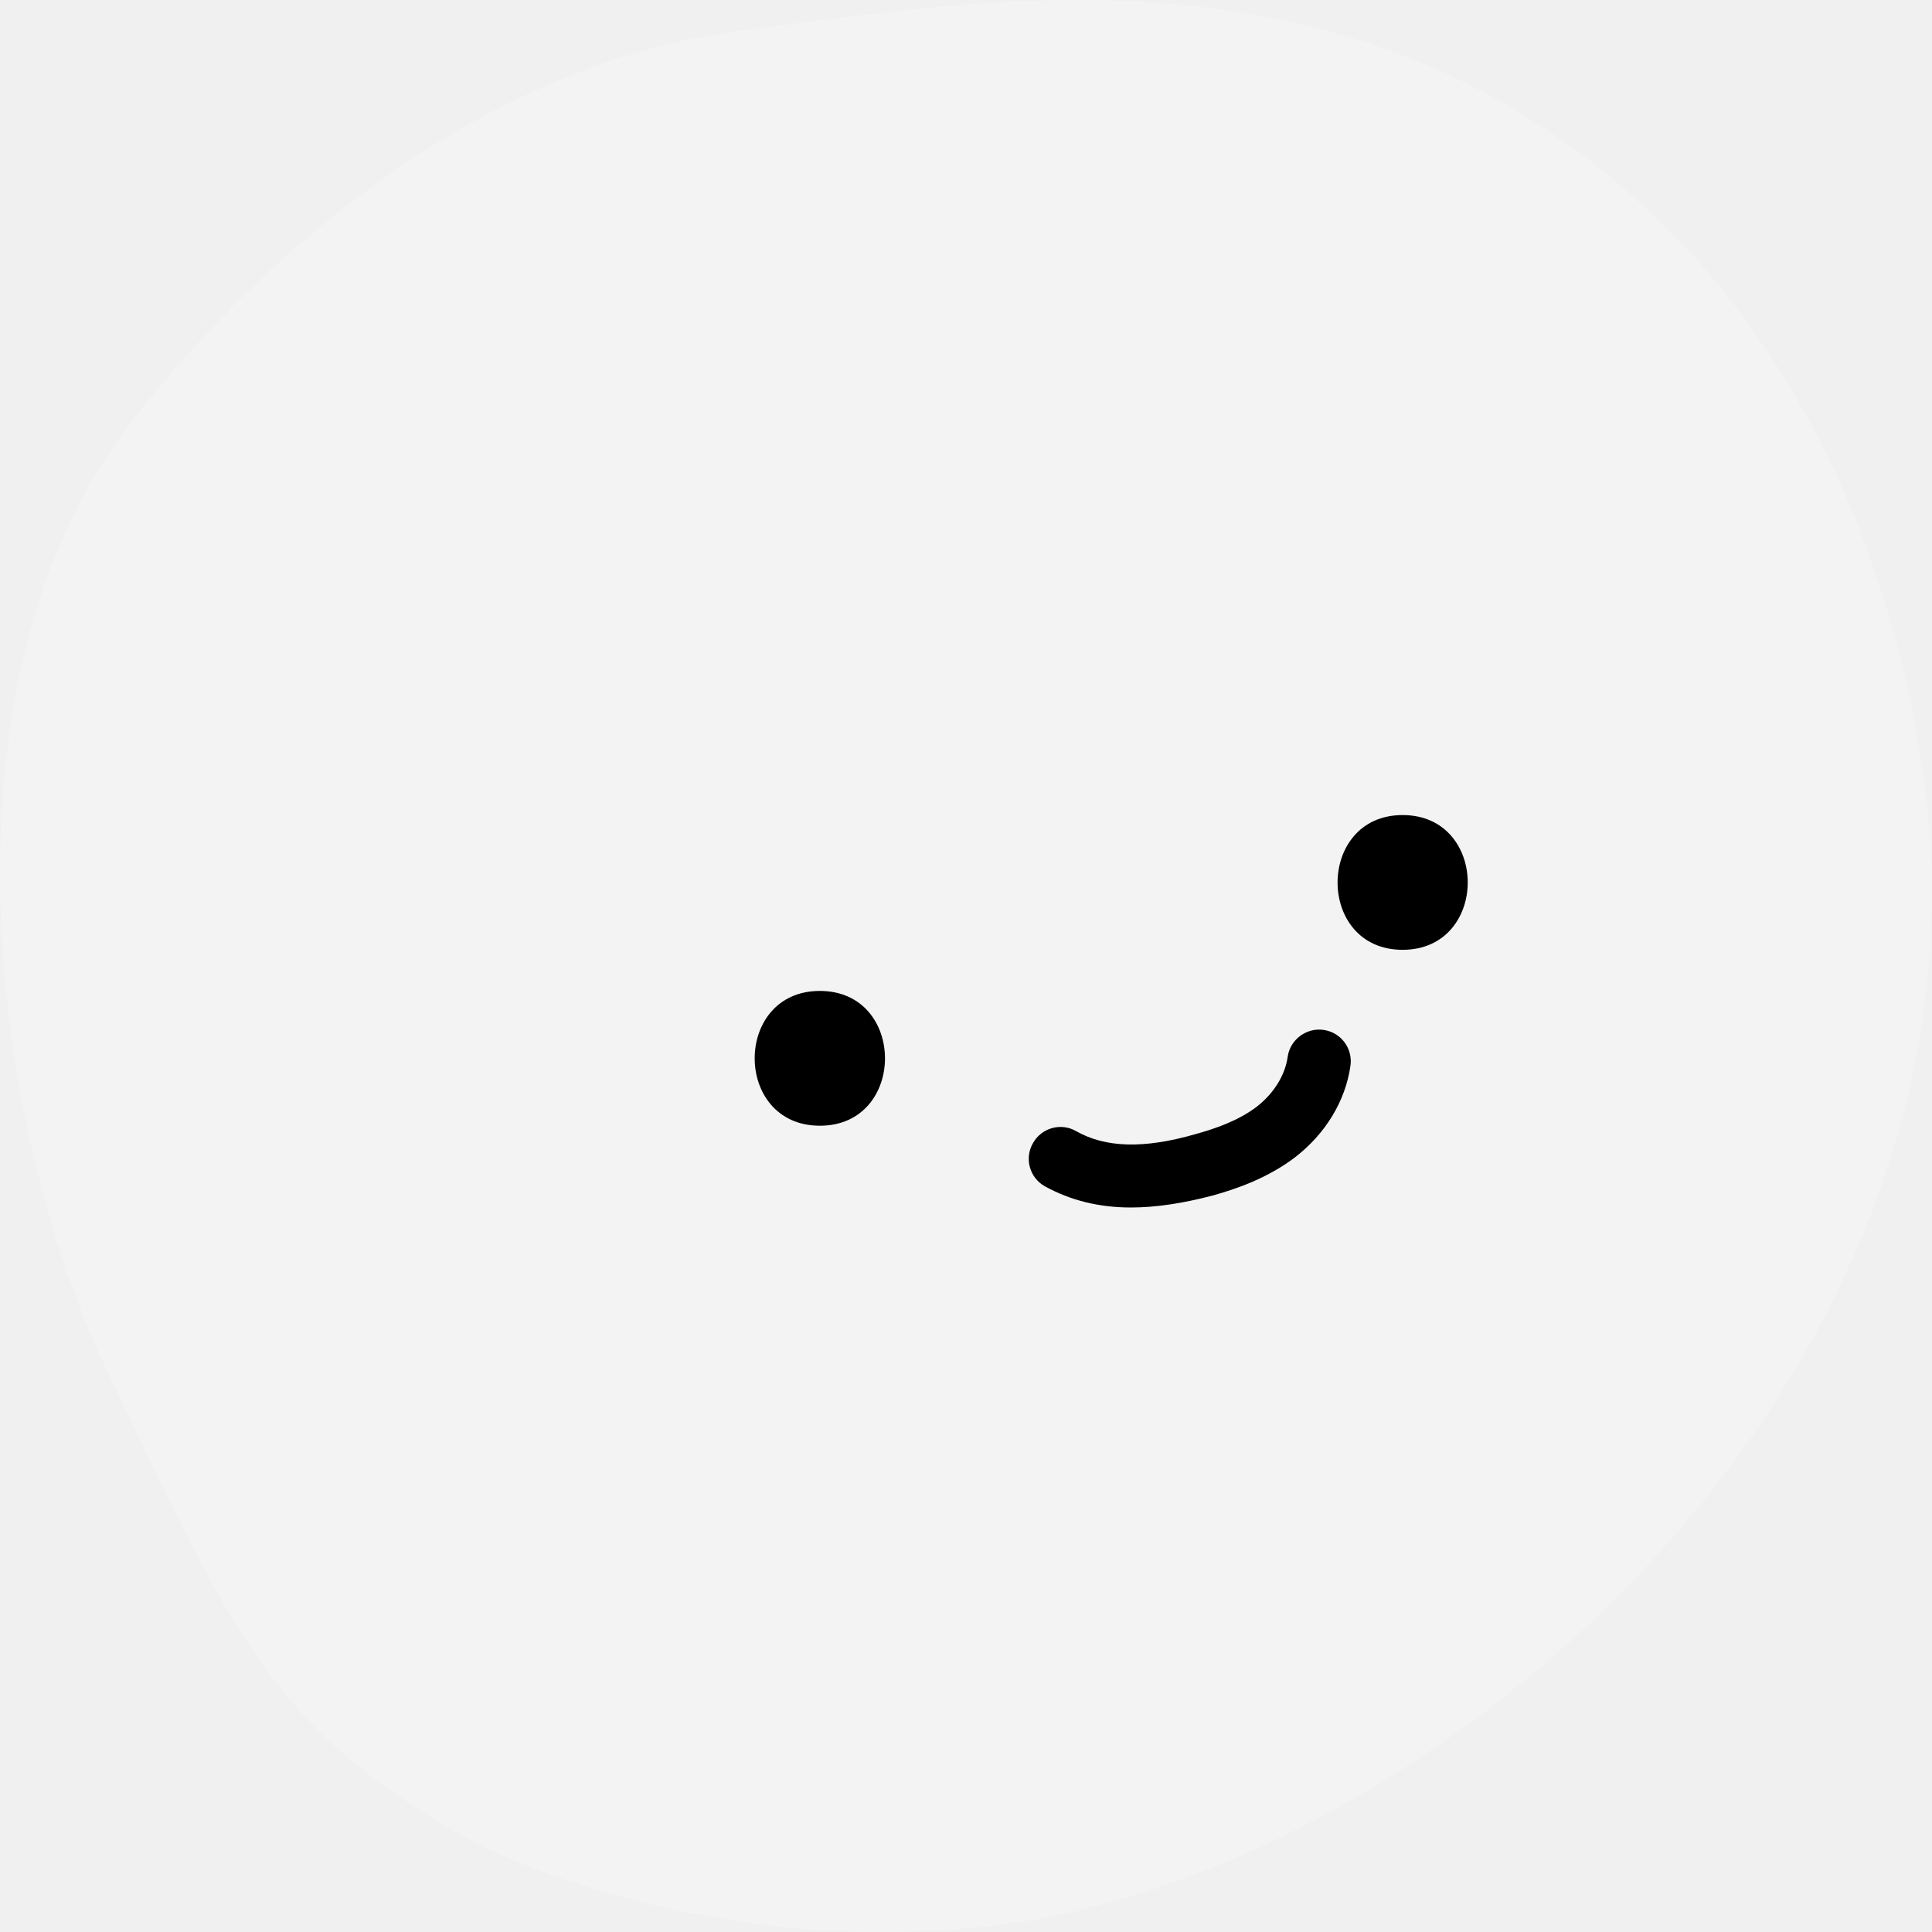
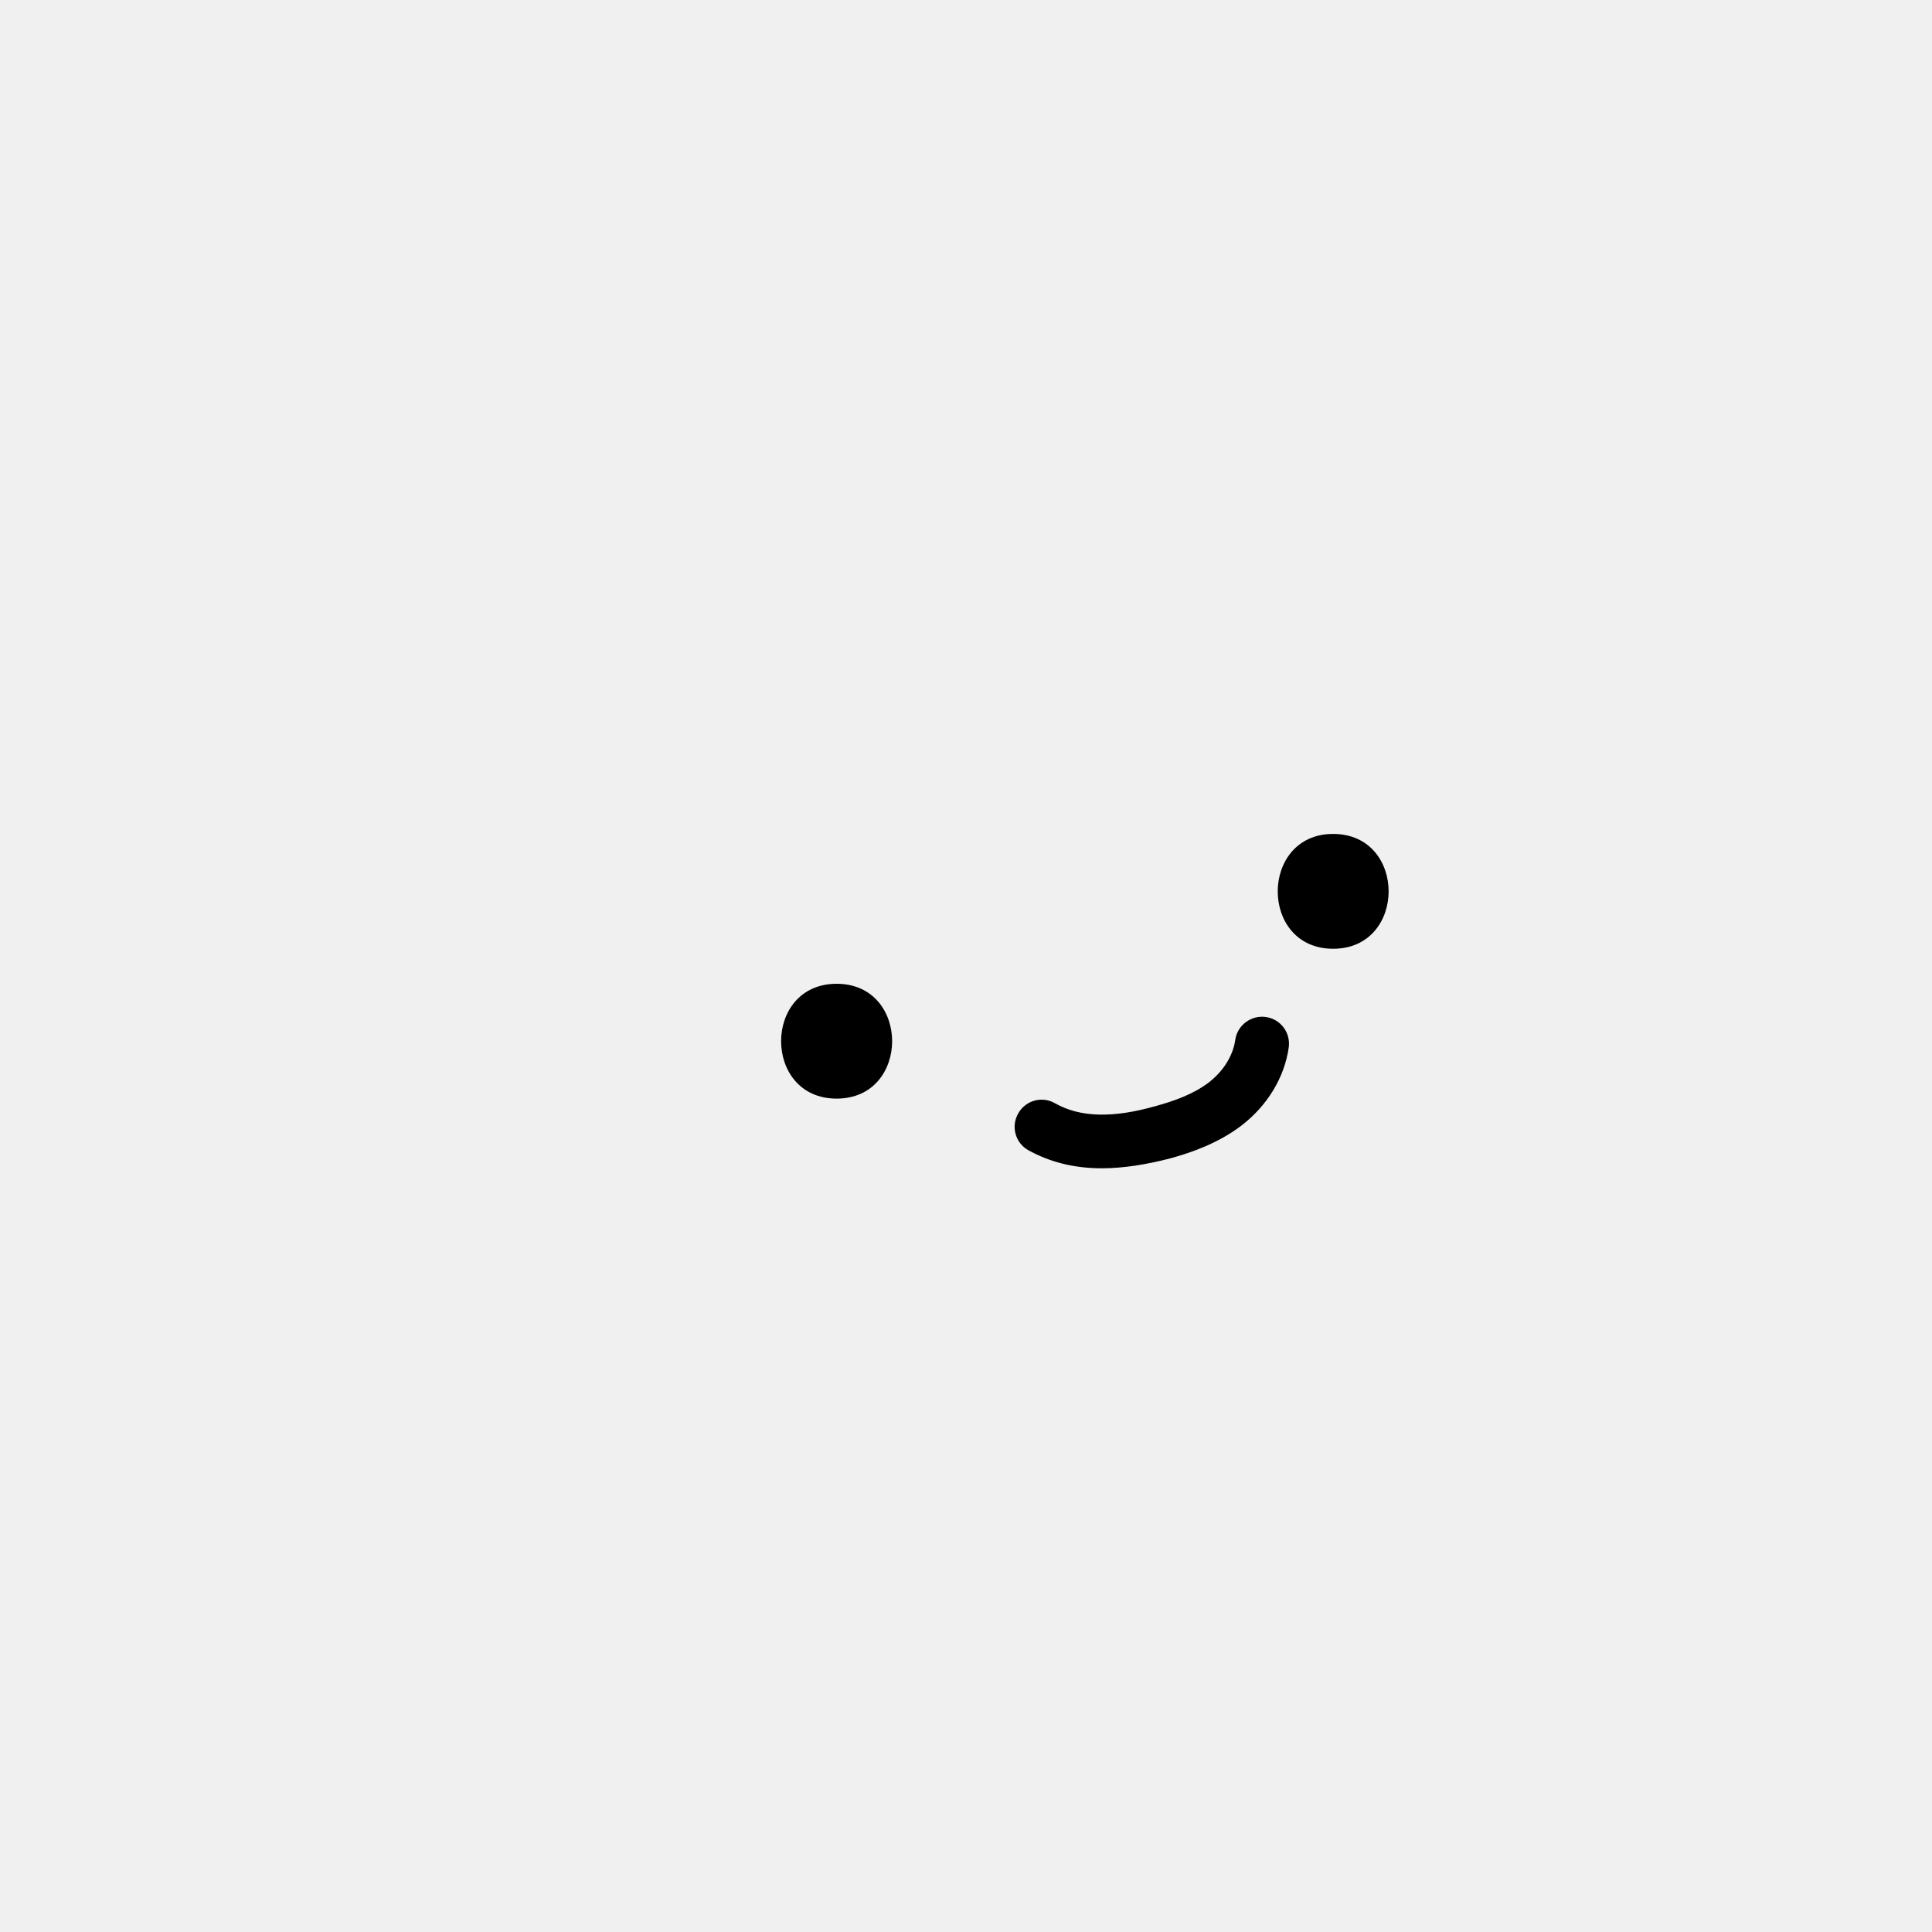
<svg xmlns="http://www.w3.org/2000/svg" width="64" height="64" viewBox="0 0 64 64" fill="current">
-   <g clip-path="url(#clip0_177_6762)">
-     <path d="M64 29.21C64 28 63.61 12.68 51.43 4.43C42.2 -1.81 31.91 0.09 24.63 1C16.6 2 9.34 7.59 4.38 13.93C-2.23 22.38 -0.4 37.15 3.59 45.5C6.27 51.09 7.88 54.82 10.92 57.71C12.659 59.256 14.617 60.537 16.73 61.51C21.87 63.644 27.472 64.425 33 63.78C46.24 62.18 64.16 48 64 29.21Z" fill="#F3F3F3" />
-   </g>
-   <path d="M46.462 31.464C49.34 31.464 49.34 27 46.462 27C43.598 27 43.584 31.464 46.462 31.464Z" fill="black" />
-   <path d="M27.159 37.291C30.036 37.291 30.036 32.826 27.159 32.826C24.28 32.826 24.28 37.291 27.159 37.291Z" fill="black" />
-   <path d="M37.463 40C36.396 40 35.456 39.761 34.613 39.298C34.108 39.017 33.925 38.371 34.22 37.866C34.501 37.361 35.147 37.178 35.652 37.473C36.621 38.02 37.884 38.063 39.597 37.571C40.257 37.389 41.029 37.122 41.633 36.659C42.194 36.224 42.573 35.62 42.657 35.002C42.742 34.426 43.289 34.033 43.851 34.118C44.426 34.202 44.819 34.735 44.735 35.311C44.567 36.476 43.907 37.557 42.91 38.329C42.012 39.017 40.973 39.382 40.158 39.607C39.19 39.86 38.291 40 37.463 40Z" fill="black" />
-   <defs>
-     <clipPath id="clip0_177_6762">
-       <rect width="64" height="64" fill="white" />
-     </clipPath>
-   </defs>
+   <path d="M44.161 31.429C46.613 31.429 46.613 27.625 44.161 27.625C41.721 27.625 41.709 31.429 44.161 31.429Z" fill="black" />
+   <path d="M27.714 36.393C30.166 36.393 30.166 32.589 27.714 32.589C25.262 32.589 25.262 36.393 27.714 36.393Z" fill="black" />
+   <path d="M36.494 38.701C35.585 38.701 34.783 38.498 34.066 38.103C33.635 37.864 33.48 37.314 33.731 36.883C33.97 36.453 34.52 36.297 34.951 36.548C35.776 37.015 36.853 37.051 38.312 36.632C38.874 36.477 39.532 36.249 40.046 35.855C40.525 35.484 40.848 34.969 40.92 34.443C40.991 33.953 41.458 33.618 41.936 33.69C42.427 33.761 42.762 34.216 42.69 34.706C42.546 35.699 41.984 36.62 41.135 37.278C40.369 37.864 39.484 38.175 38.791 38.366C37.965 38.582 37.2 38.701 36.494 38.701Z" fill="black" />
</svg>
